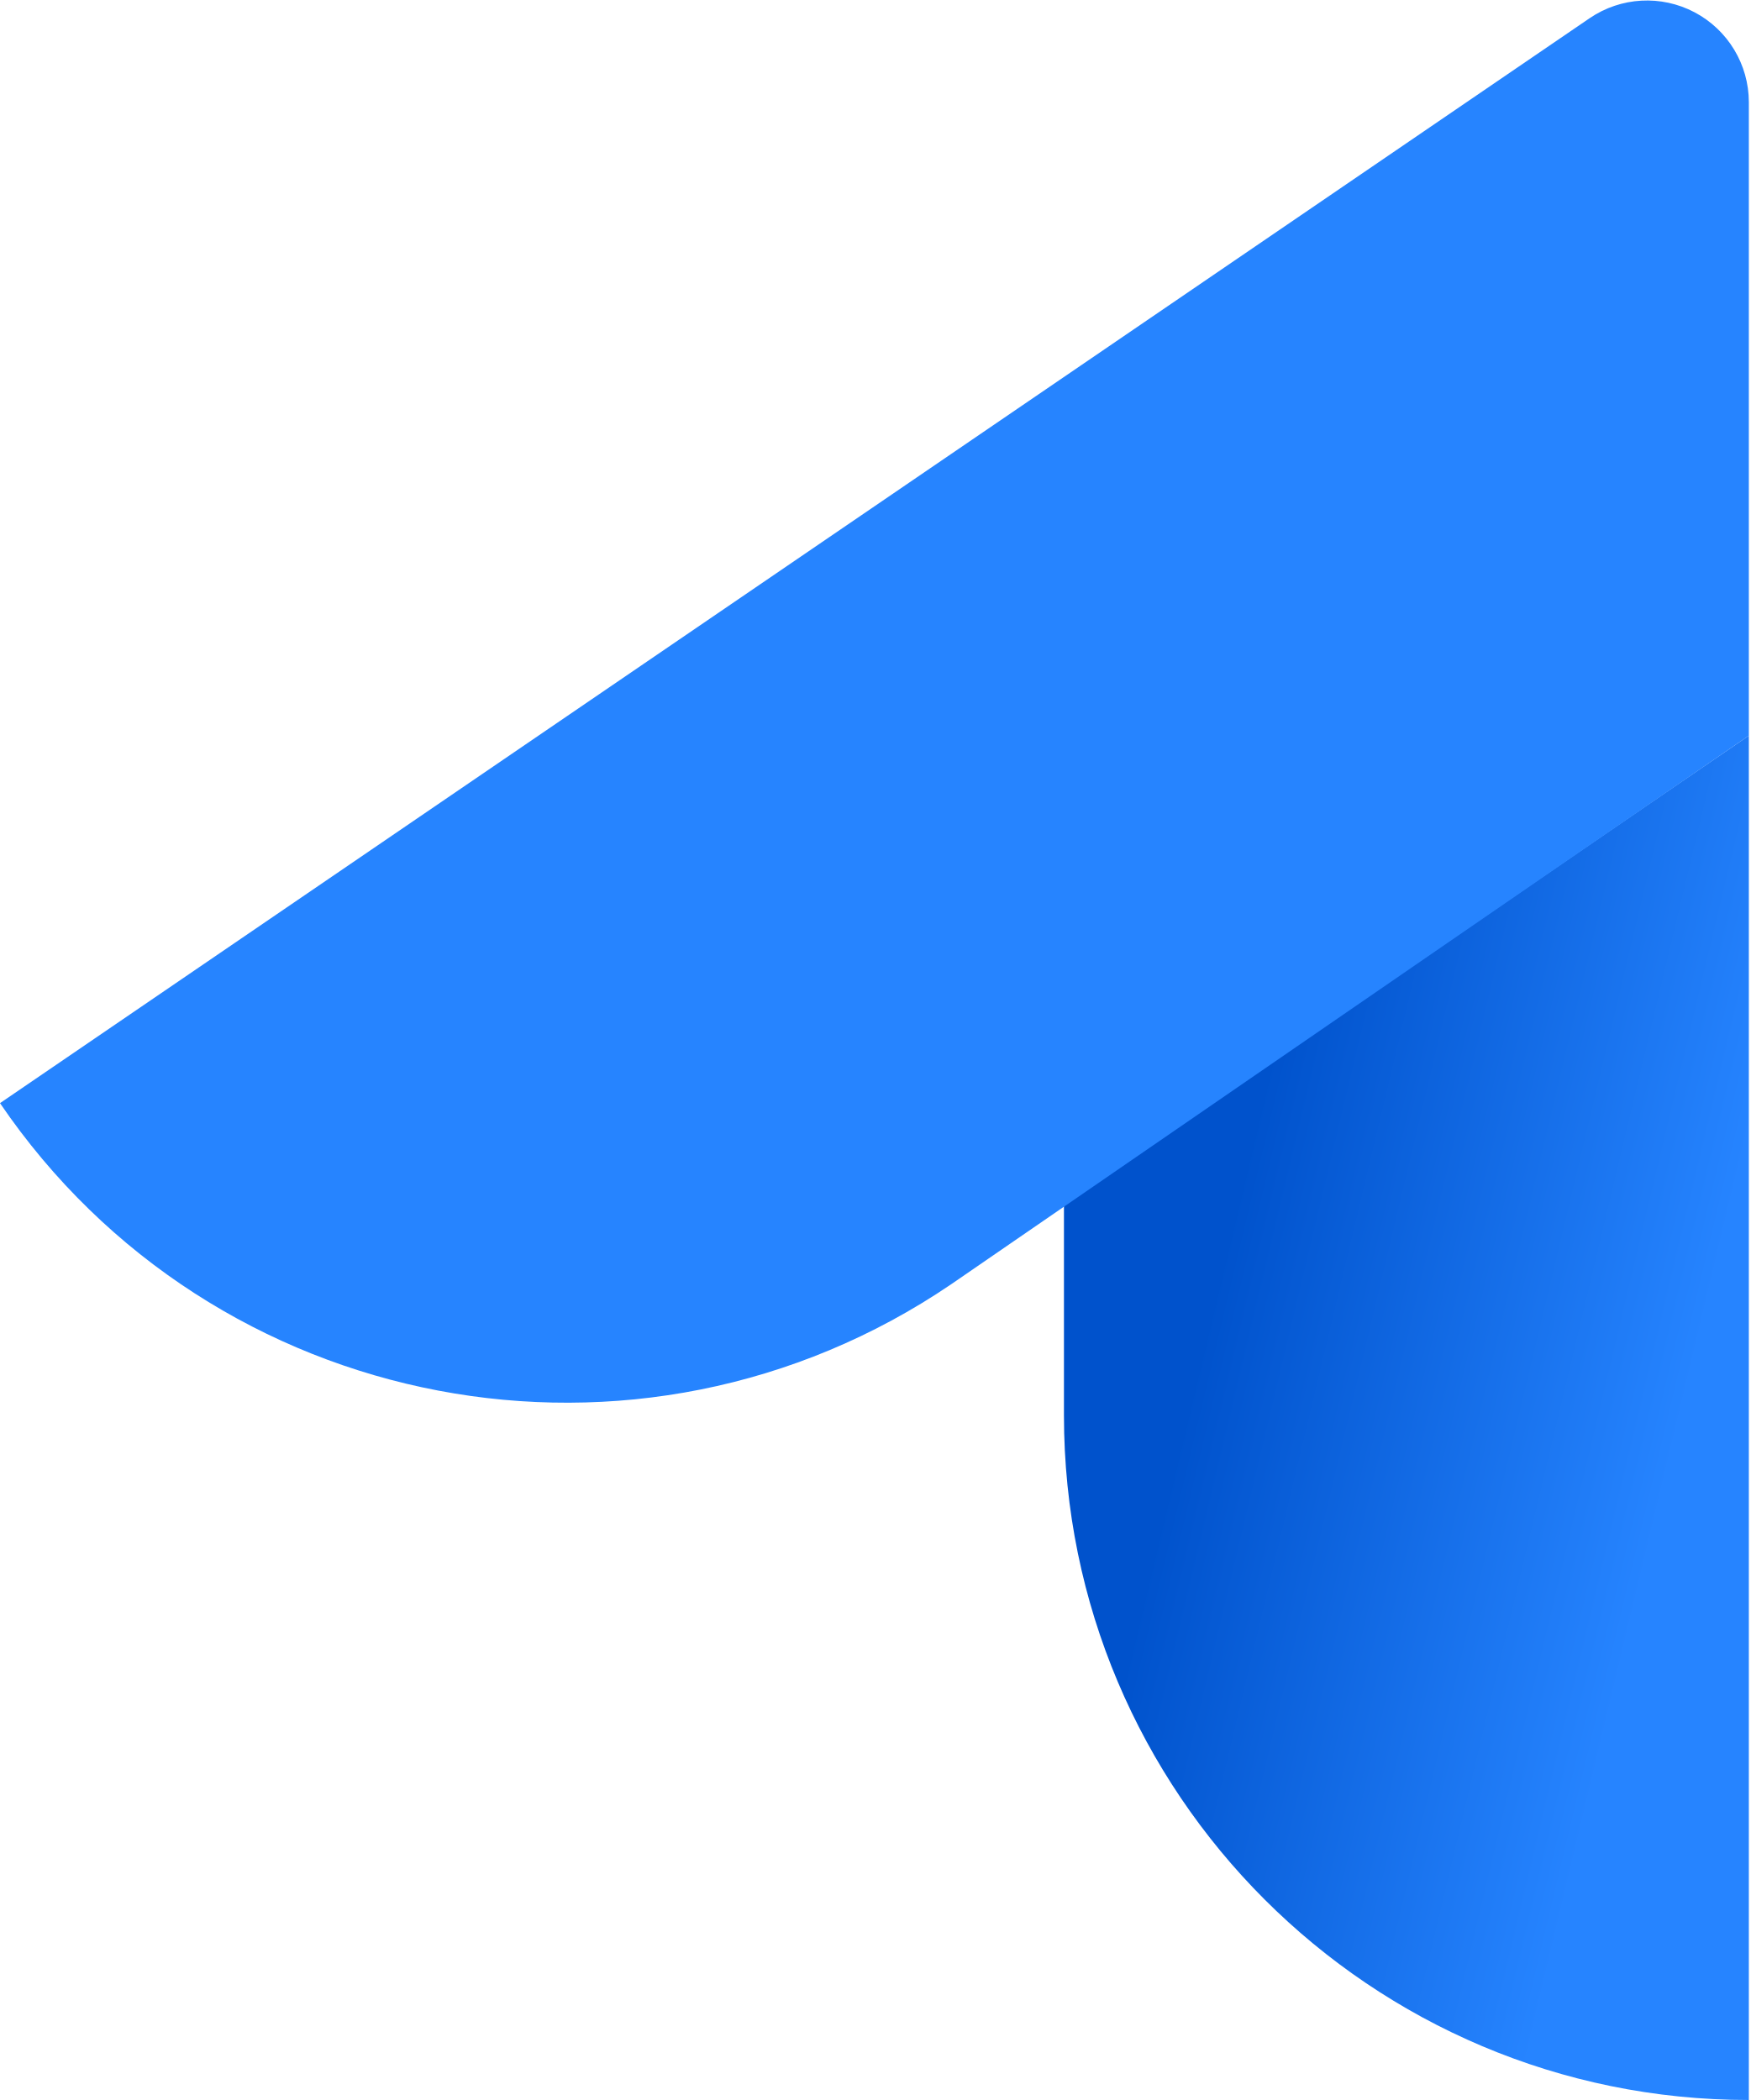
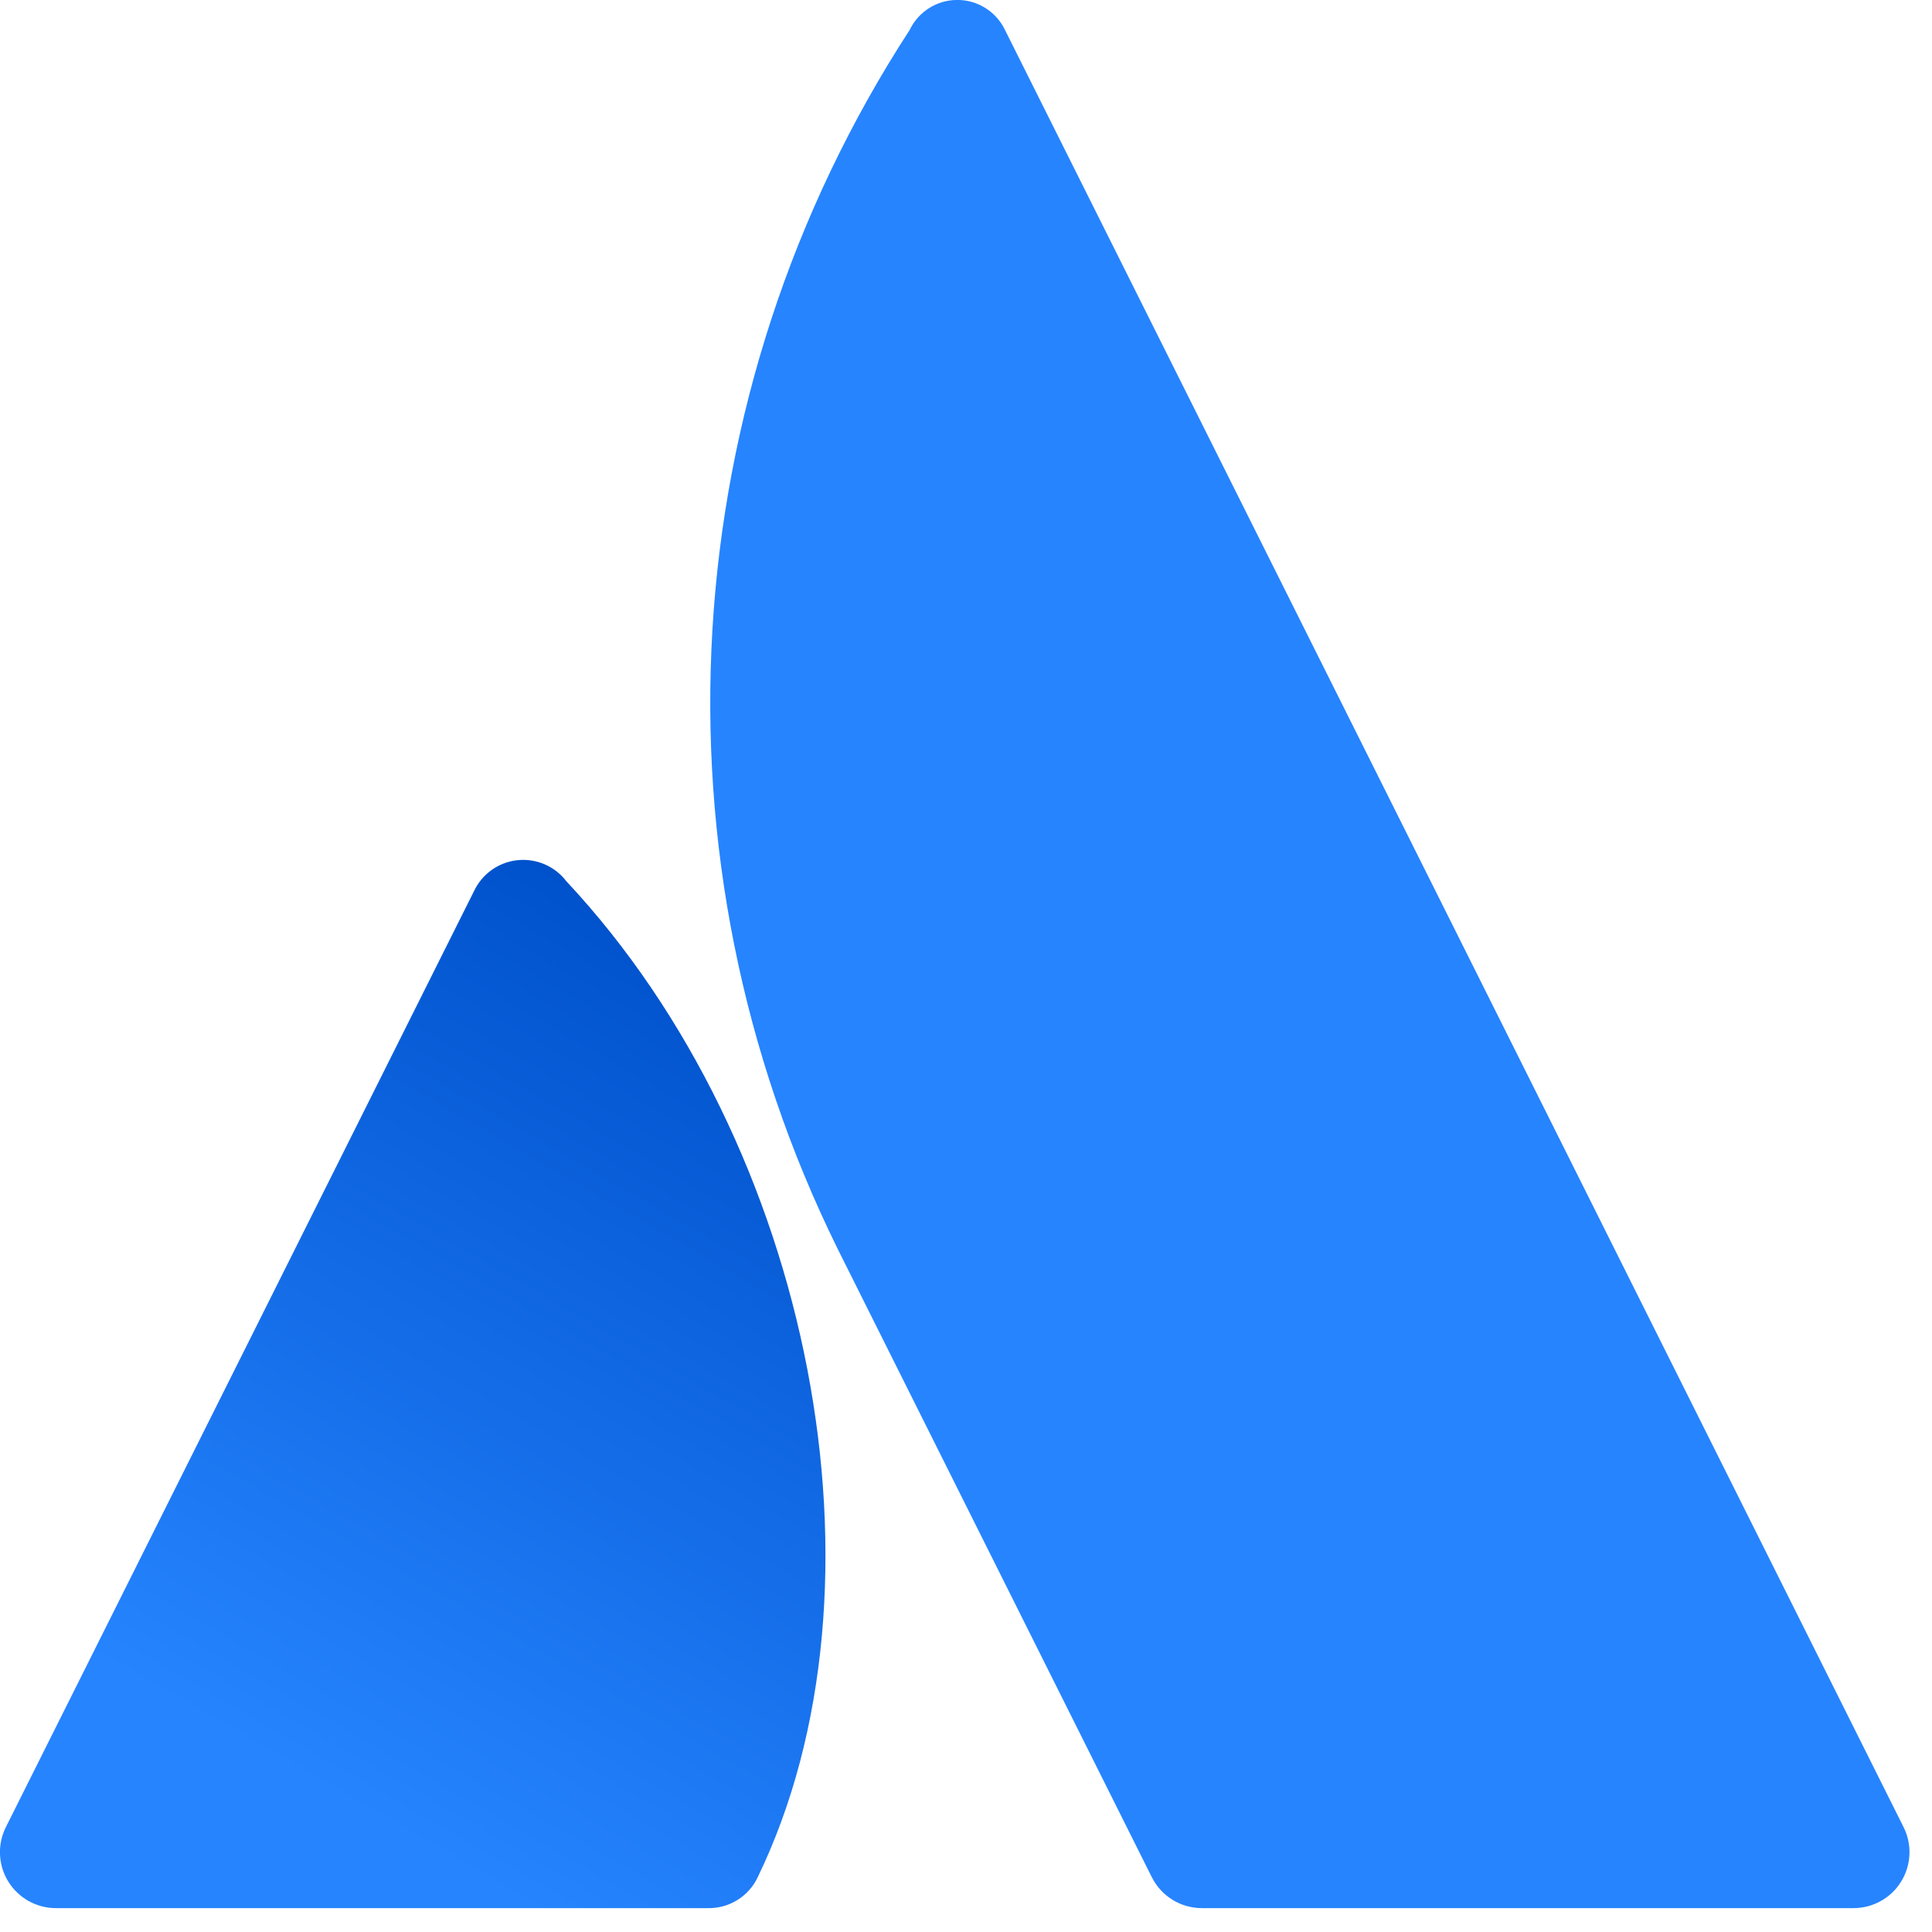
- <svg xmlns="http://www.w3.org/2000/svg" viewBox="0 0 55 66">
+ <svg xmlns="http://www.w3.org/2000/svg" viewBox="0 0 66.025 66.025">
  <defs />
  <defs>
-     <linearGradient id="a" x1="17.193%" x2="88.243%" y1="20.033%" y2="53.918%">
-       <stop offset="17%" stop-color="#0052CC" />
-       <stop offset="100%" stop-color="#2684FF" />
+     <linearGradient id="linear-gradient" x1="28.121" x2="11.239" y1="35.051" y2="64.292" gradientUnits="userSpaceOnUse">
+       <stop offset="0" stop-color="#0052cc" />
+       <stop offset=".923" stop-color="#2684ff" />
    </linearGradient>
  </defs>
-   <g fill="none" fill-rule="nonzero">
-     <path fill="url(#a)" d="M33.43 44.48C33.43 56.365 43.065 66 54.95 66V23.12L33.43 37.86v6.62z" />
-     <path fill="#2684FF" d="M54.95 23.12V3.21a3.2 3.2 0 00-5-2.64L0 34.67c6.684 9.823 20.064 12.37 29.89 5.69l25.06-17.24z" />
+   <g data-name="Layer 2">
+     <g>
+       <path fill="url(#linear-gradient)" d="M19.354 30.115a1.856 1.856 0 00-3.157.343L.2 62.442a1.912 1.912 0 001.71 2.767h22.275a1.843 1.843 0 001.71-1.057c4.805-9.929 1.893-25.026-6.541-34.037z" />
+       <path fill="#2684ff" d="M31.087 1.024a42.188 42.188 0 00-2.463 41.65l10.739 21.478a1.912 1.912 0 001.71 1.057h22.271a1.912 1.912 0 001.71-2.767S35.092 2.511 34.339 1.012a1.806 1.806 0 00-3.252.012z" />
+     </g>
  </g>
</svg>
